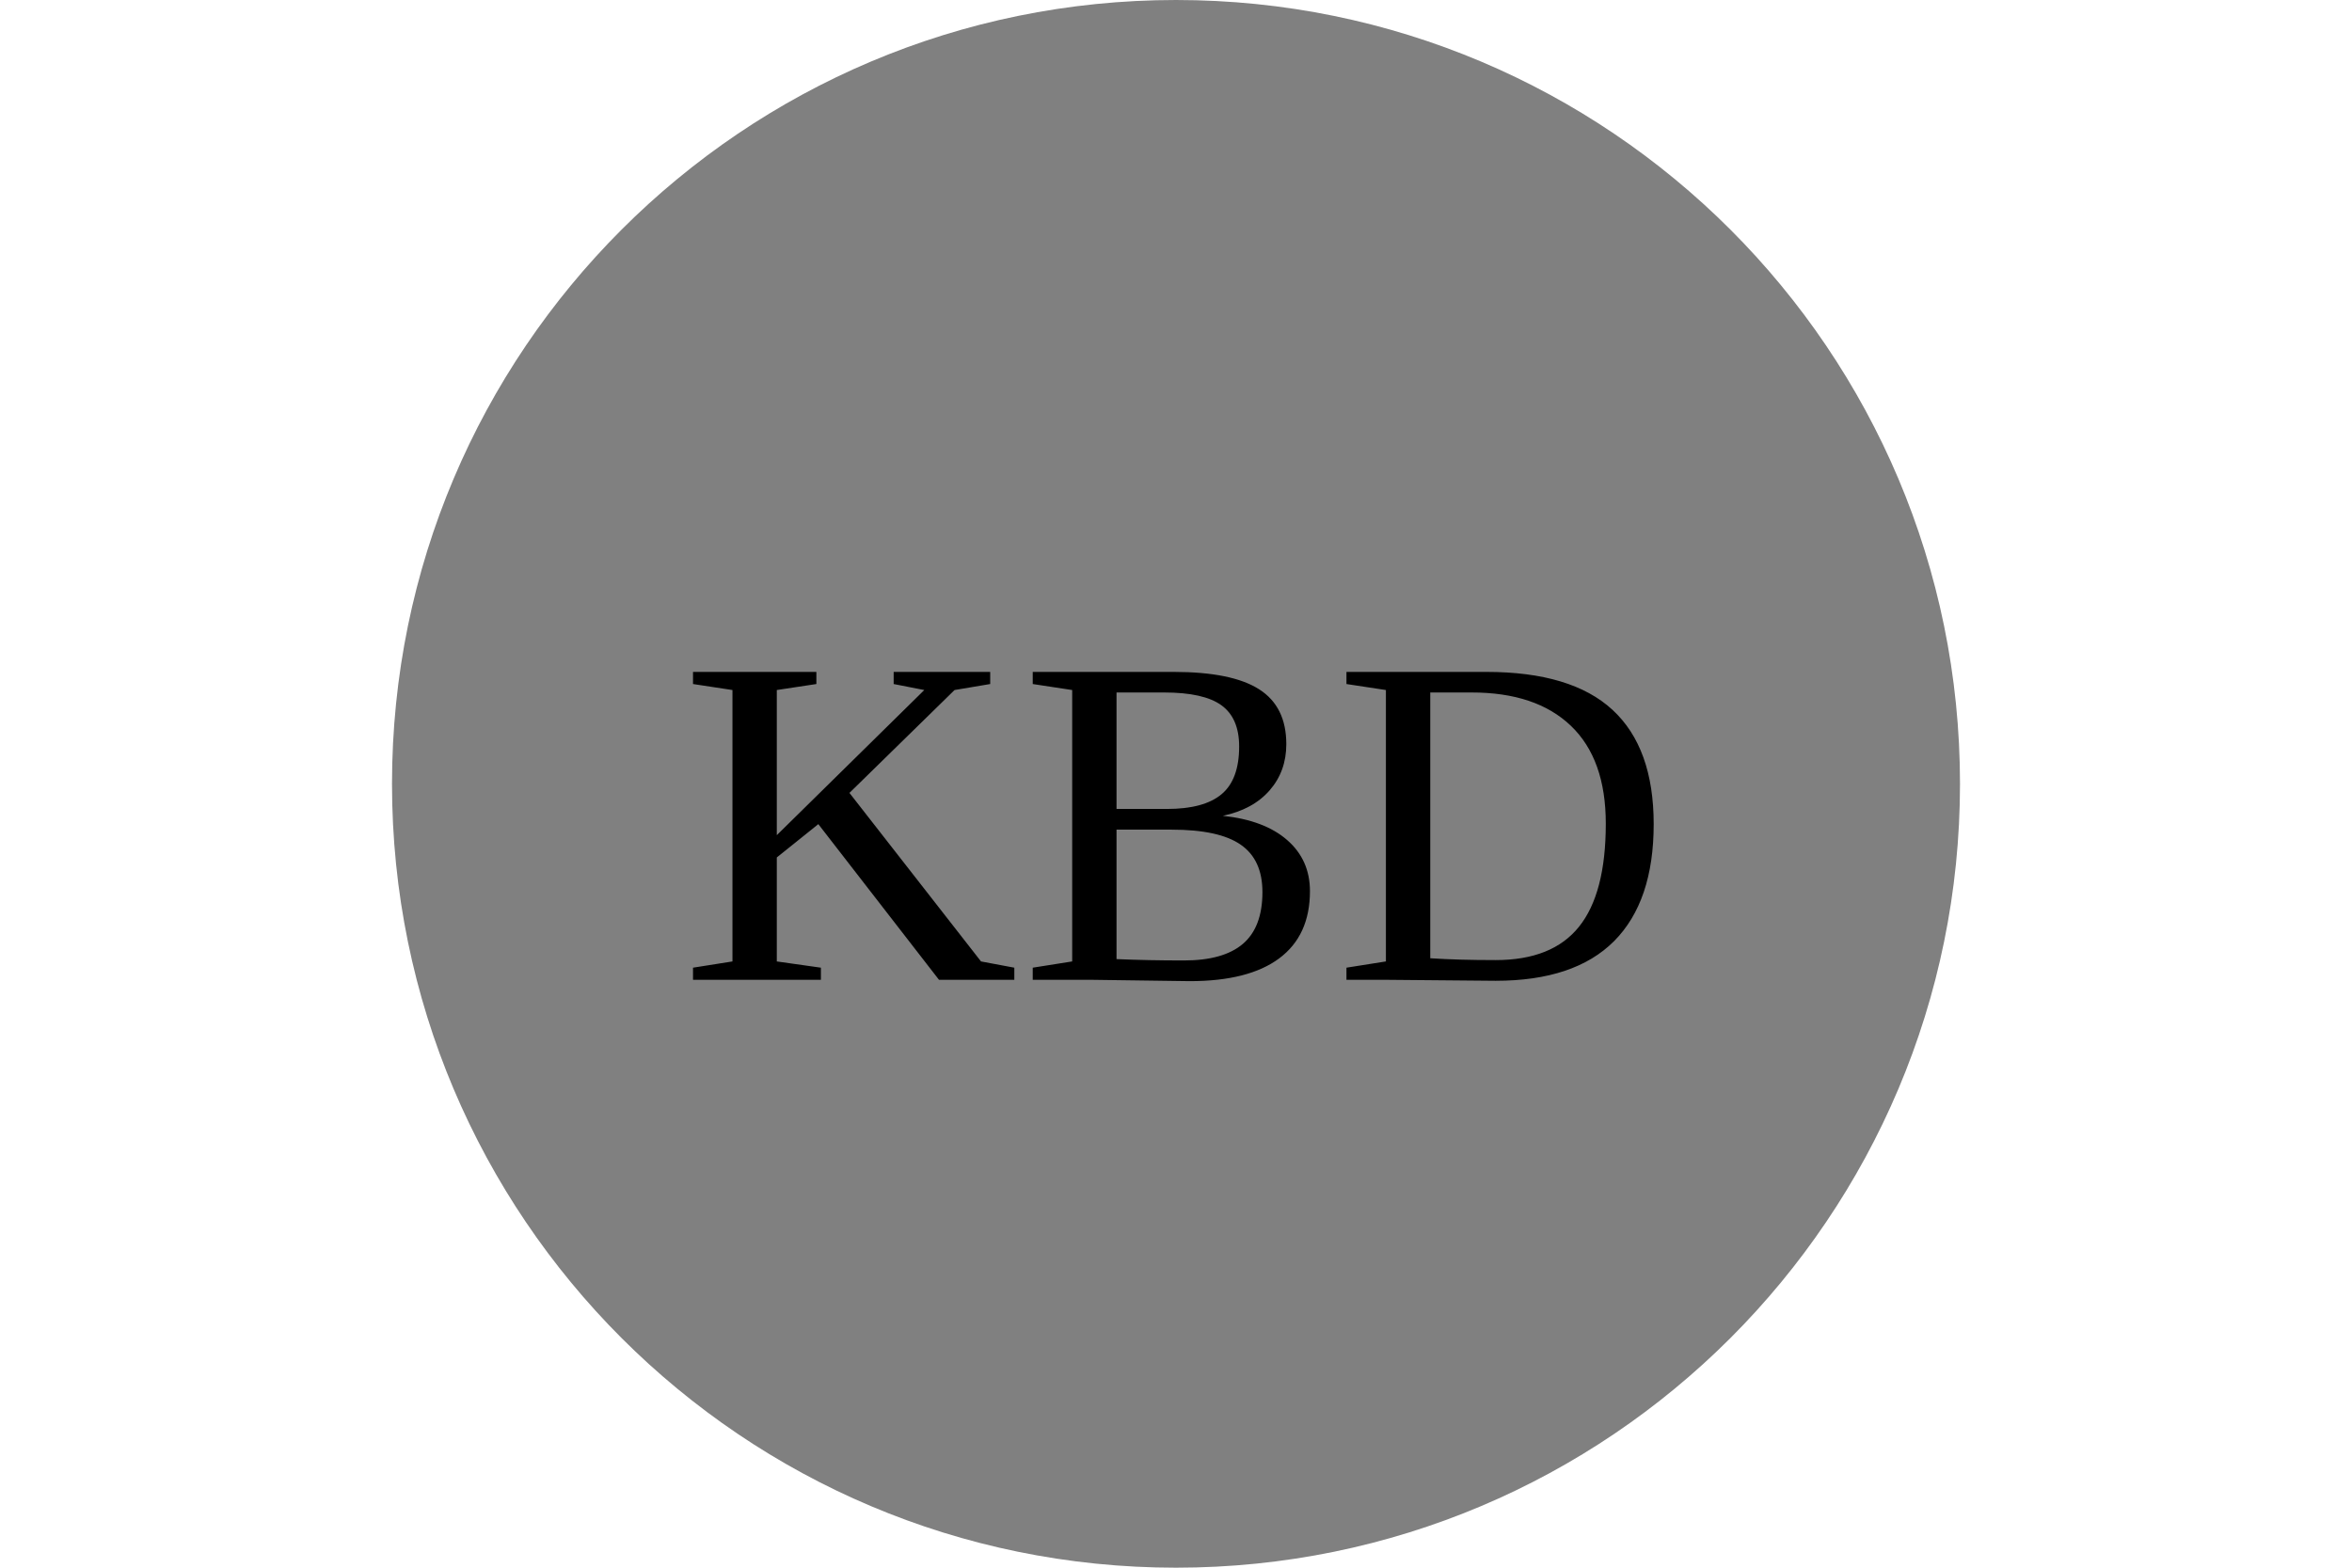
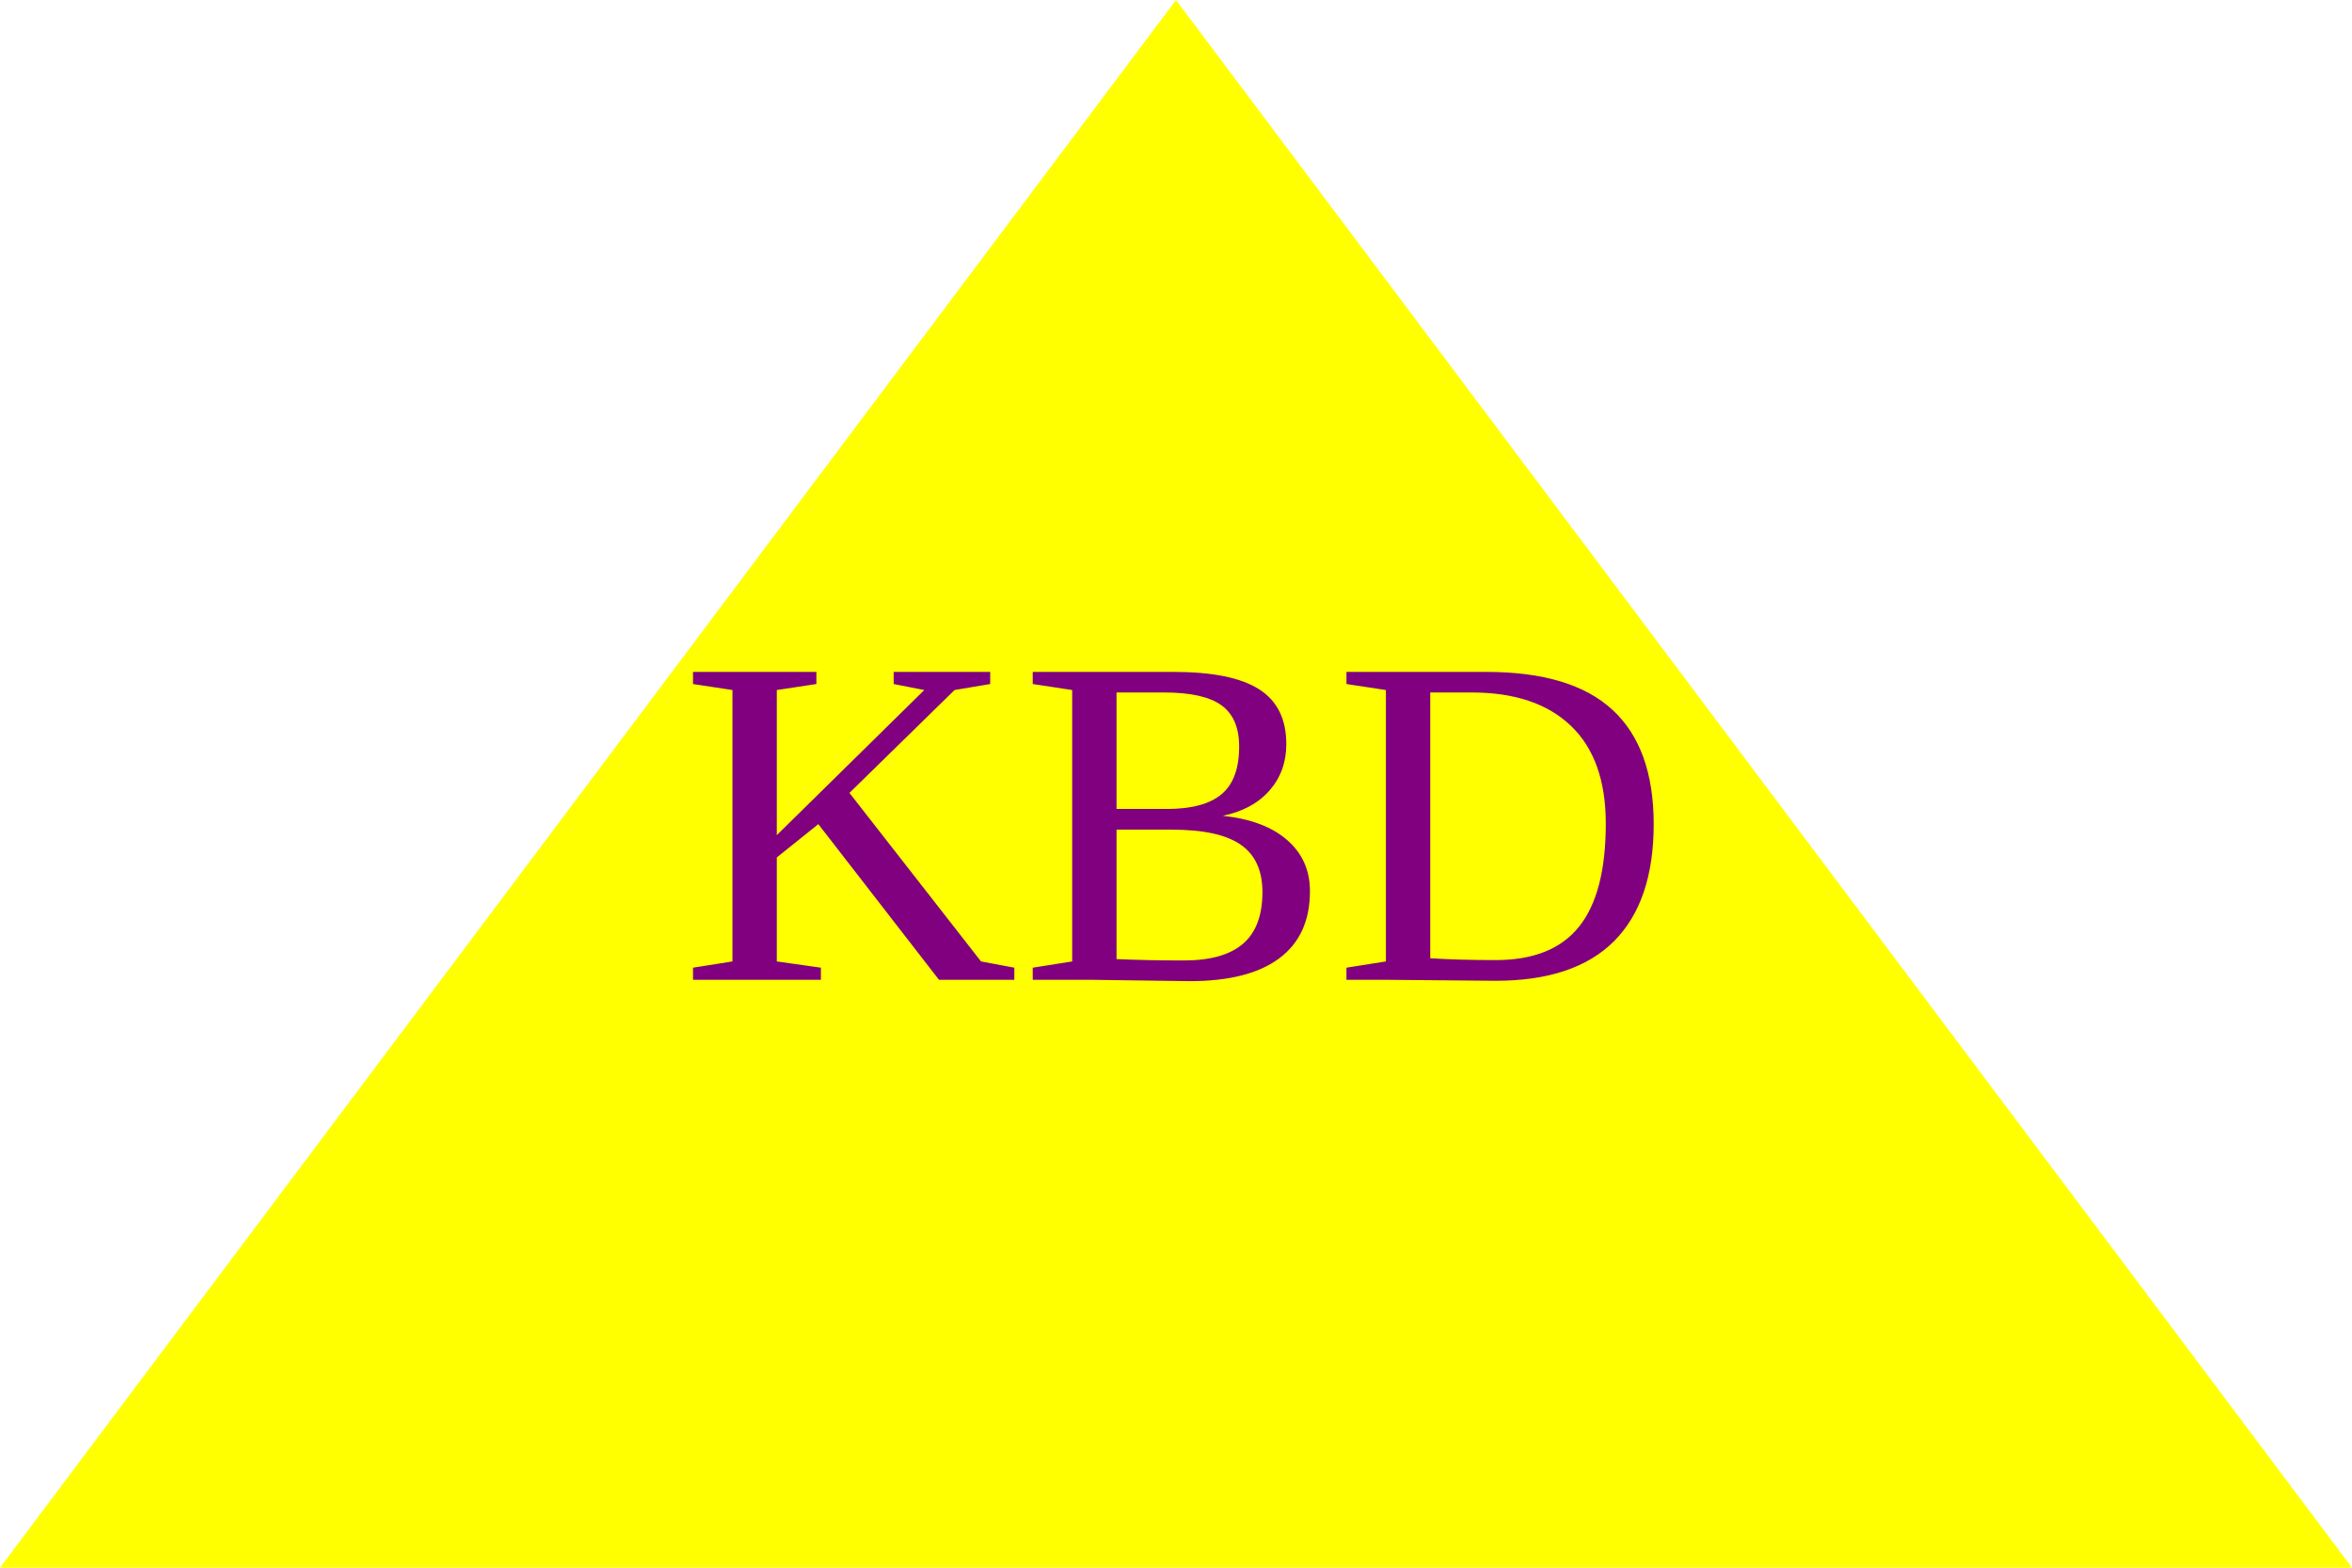
<svg xmlns="http://www.w3.org/2000/svg" version="1.1" width="300" height="200">
-   <circle cx="50%" cy="50%" r="100" height="100%" width="100%" fill="Grey" />
-   <text x="150" y="125" font-size="60" text-anchor="middle" fill="Black">KBD</text>
+   <polygon height="100%" width="100%" points="0,200 300,200 150,0" fill="Yellow" />
+   <text x="150" y="125" font-size="60" text-anchor="middle" fill="Purple">KBD</text>
</svg>
